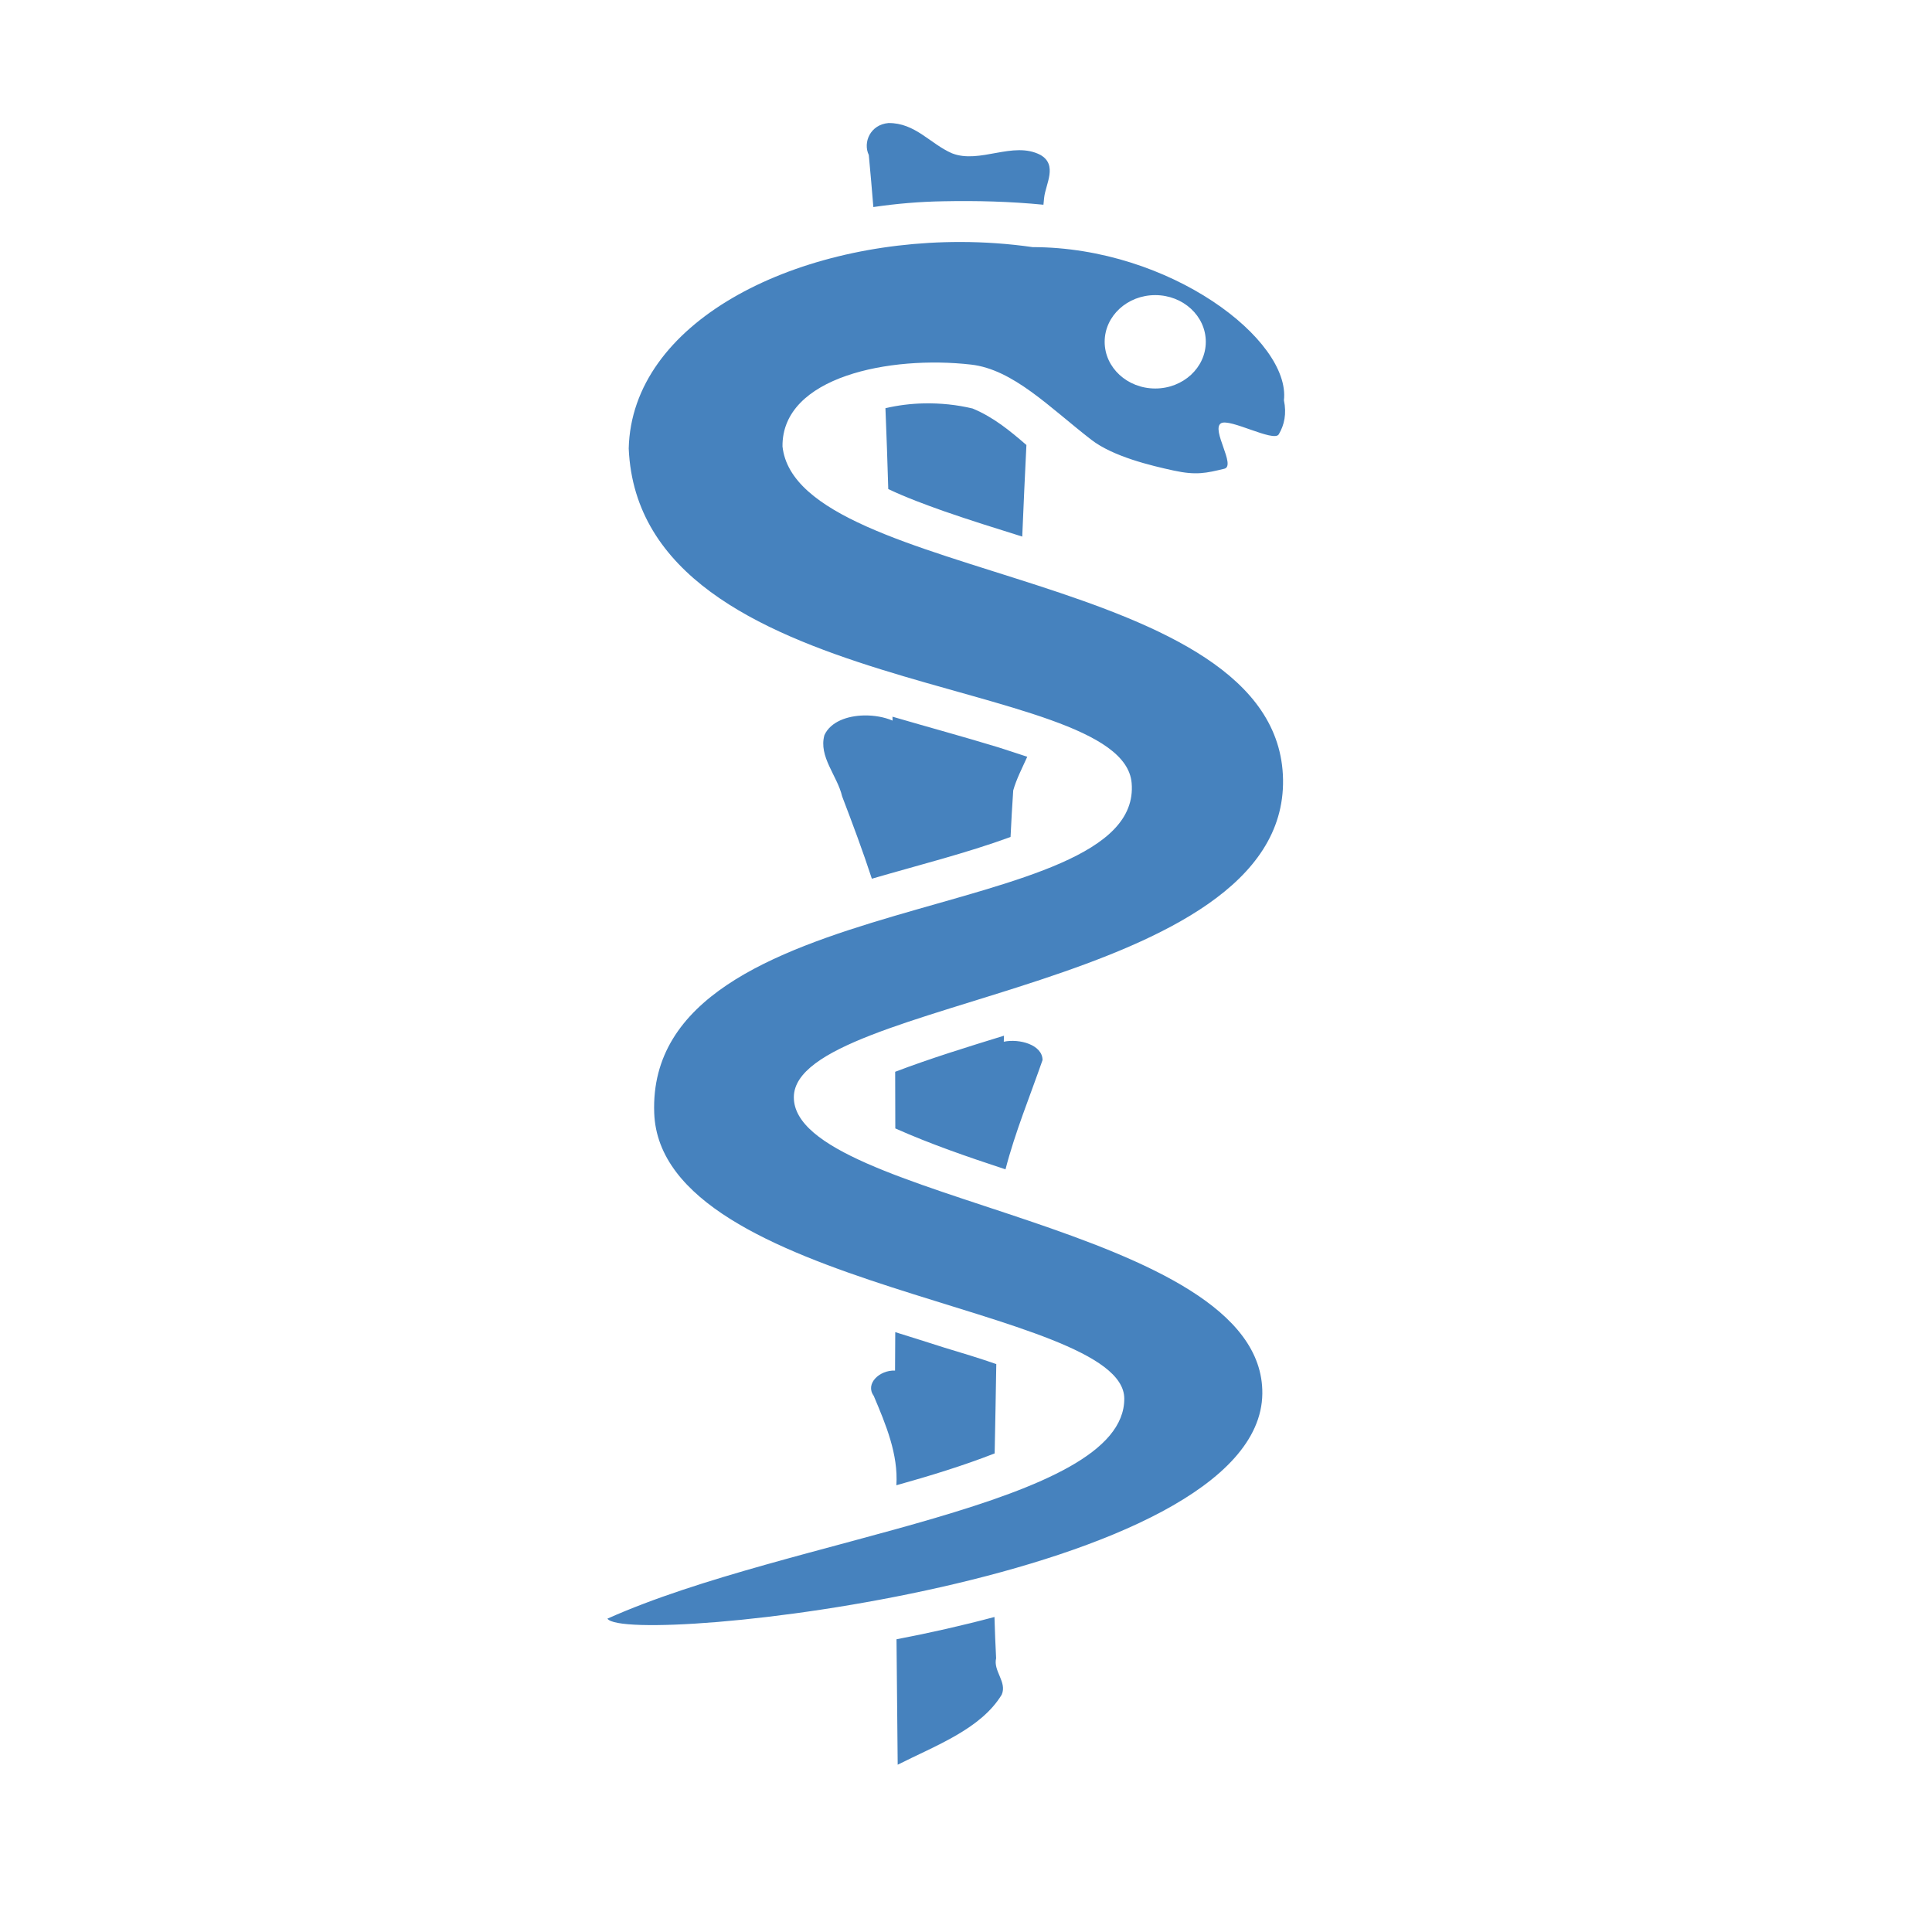
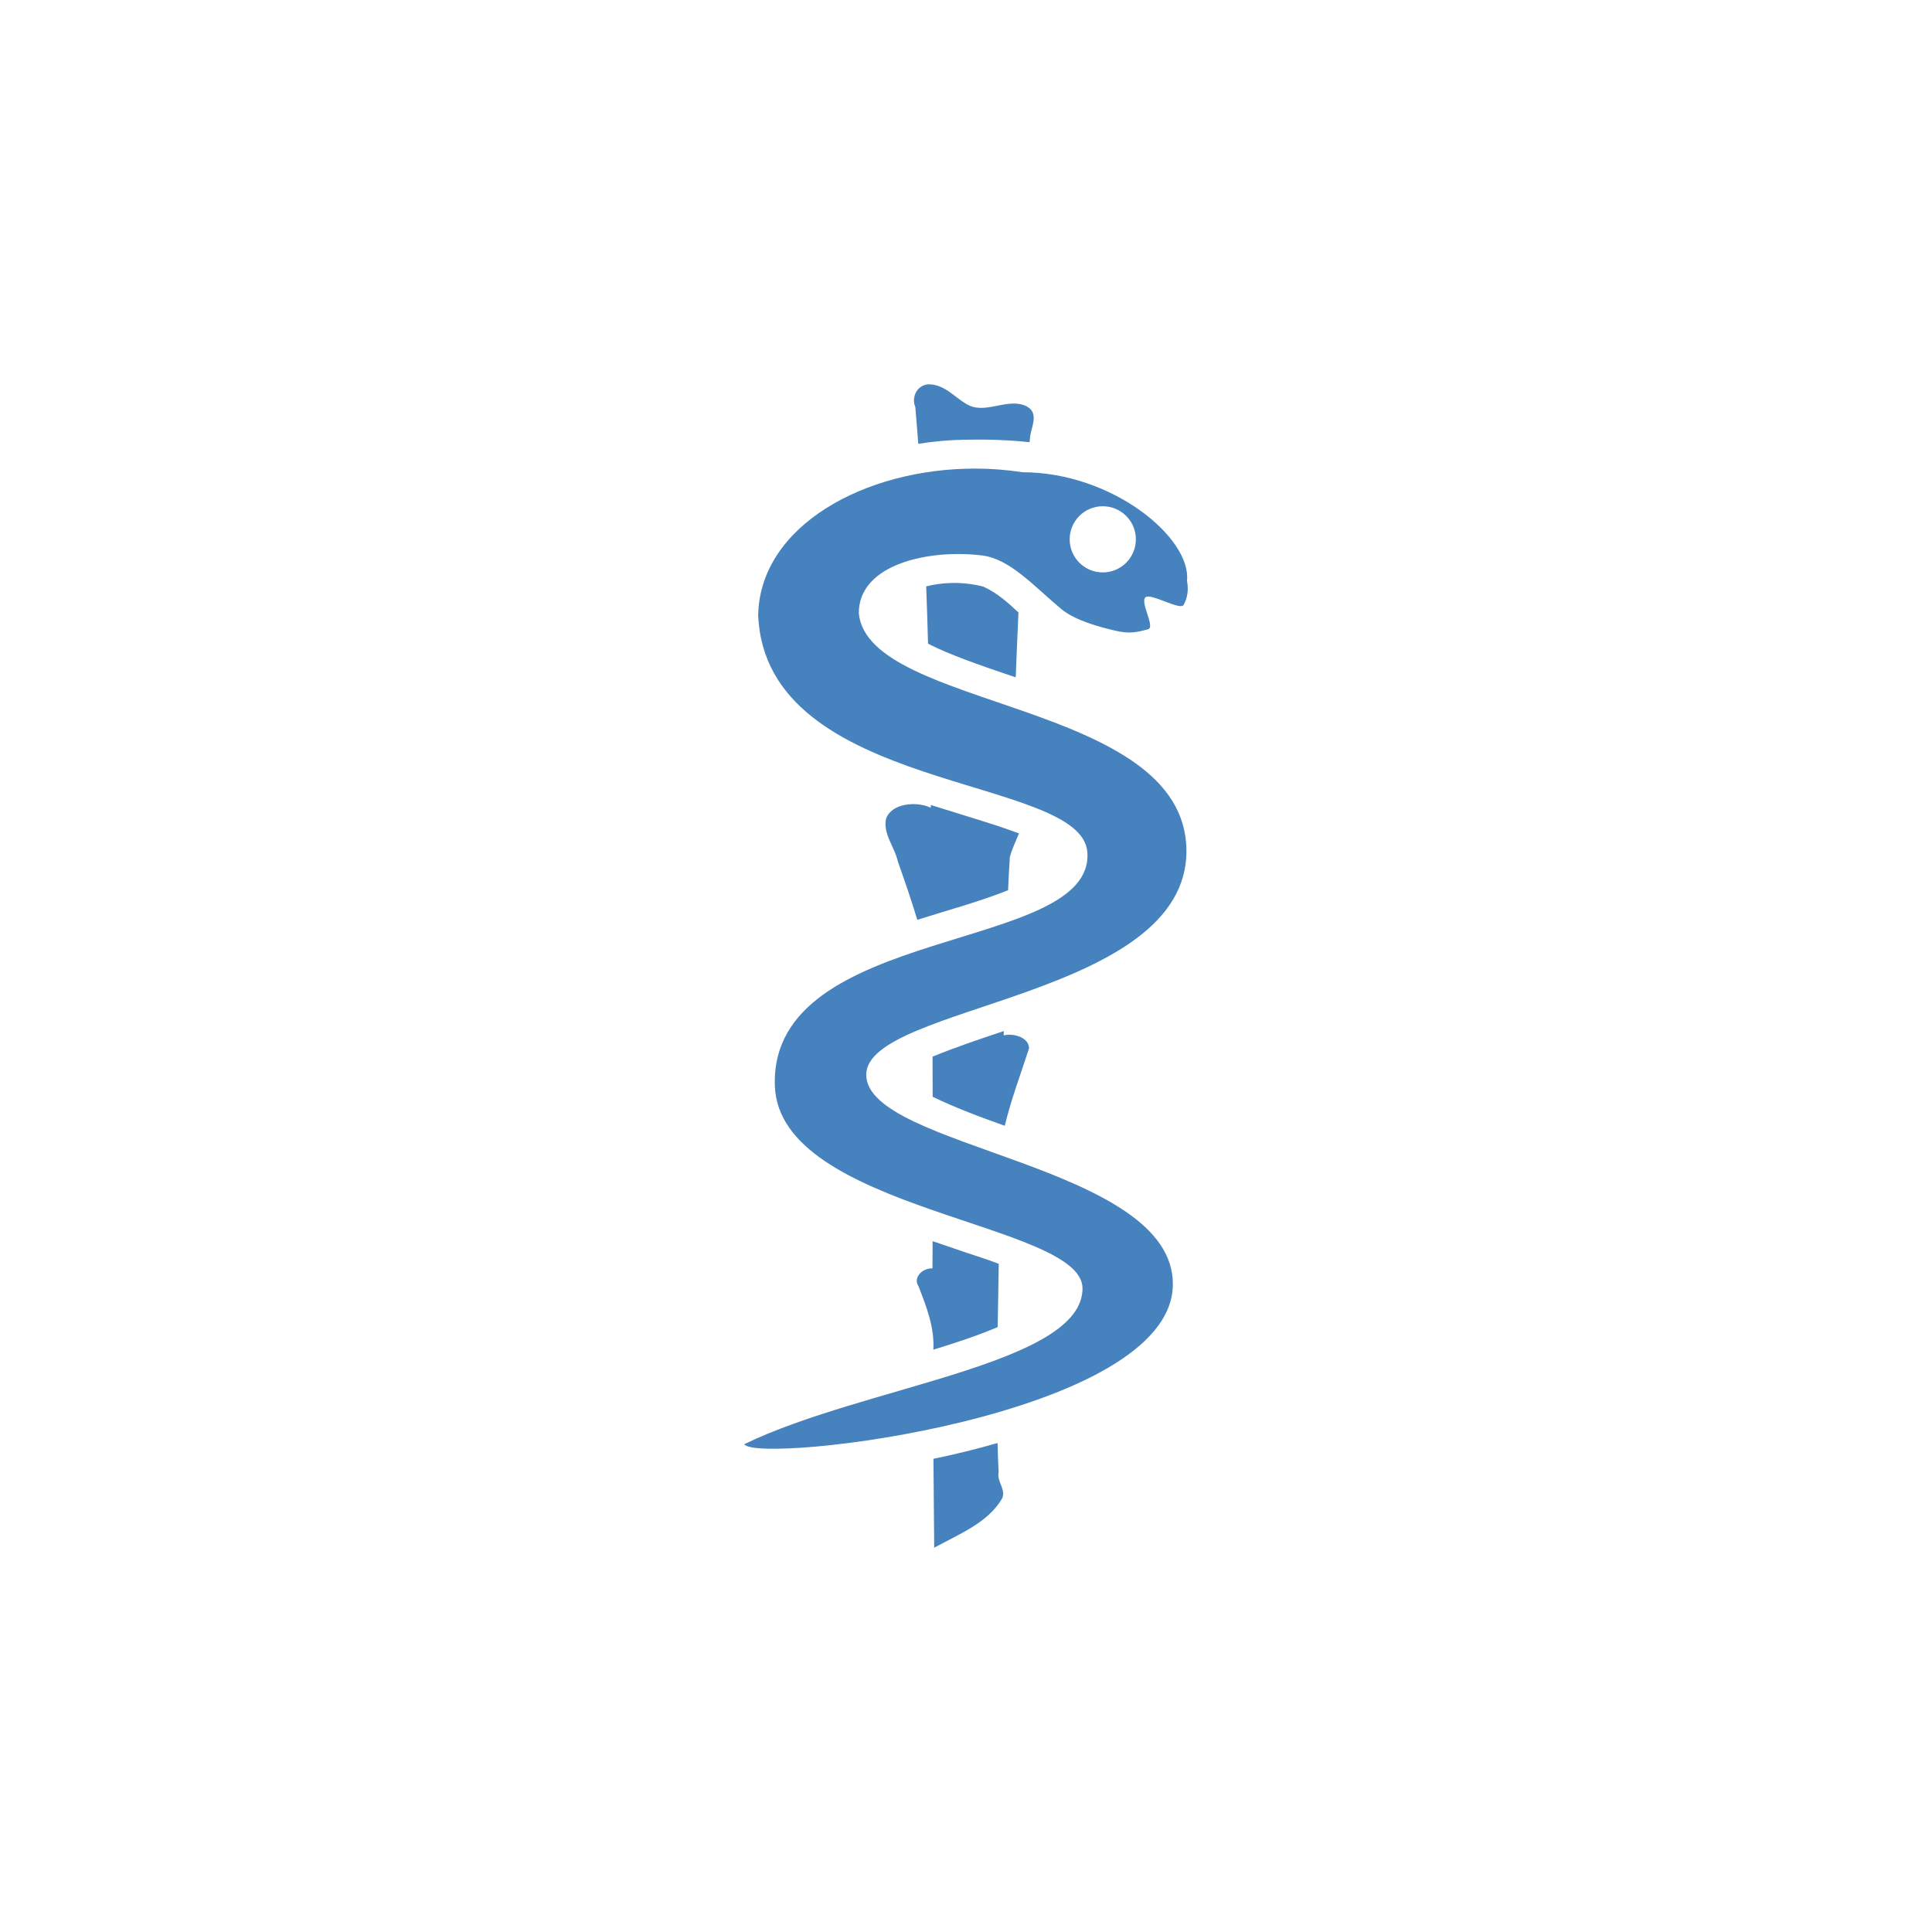
- <svg xmlns="http://www.w3.org/2000/svg" width="1000" height="1000" id="svg5468" version="1.1" viewBox="0 0 1000 1000">
-   <defs id="defs5470" />
-   <g id="layer1" transform="translate(0,968)">
-     <path style="fill:#4682be;fill-opacity:1" d="m 459.886,-904.315 c -9.461,0.818 -13.314,10.03 -10.199,16.553 0.845,8.97 1.627,17.947 2.358,26.932 12.012,-1.774 24.152,-2.795 36.237,-2.994 17.089,-0.349 34.547,0.092 51.798,1.796 0.107,-1.22 0.221,-2.433 0.369,-3.654 0.746,-7.022 7.177,-16.919 -1.944,-22.144 -14.2,-7.356 -31.278,4.842 -45.747,-0.824 -11.192,-4.829 -19.019,-15.8 -32.864,-15.663 z m 37.19,61.562 c -87.227,-0.061 -170.111,41.721 -171.65,106.905 5.59,130.672 255.511,116.407 260.312,173.135 6.295,74.397 -251.382,52.15 -247.12,170.753 3.225,91.365 243.138,99.892 243.308,147.873 0.186,55.619 -172.587,71.336 -267.526,113.901 10.063,14.989 337.938,-19.841 338.979,-116.471 0.951,-88.089 -242.951,-99.516 -242.489,-153.529 0.442,-51.403 254.965,-55.424 253.208,-164.336 -1.76,-108.91 -251.426,-101.753 -259.08,-172.418 -0.332,-36.145 55.766,-47.153 97.623,-42.348 21.749,2.498 40.543,22.108 62.182,38.875 11.311,8.764 31.008,13.446 42.706,15.98 11.694,2.535 16.827,1.302 26.166,-0.944 6.233,-1.496 -6.911,-20.185 -1.749,-23.512 4.413,-2.838 27.381,9.959 29.931,5.712 2.918,-4.863 4.125,-10.739 2.683,-17.653 3.531,-31.104 -58.64,-79.188 -130.077,-79.259 -12.413,-1.771 -24.949,-2.654 -37.407,-2.666 z m 100.873,27.506 c 14.454,0 26.17,10.817 26.17,24.166 0,13.353 -11.716,24.169 -26.17,24.169 -14.458,0 -26.178,-10.816 -26.178,-24.169 0,-13.349 11.724,-24.166 26.178,-24.166 z m -119.619,56.037 c -6.783,0.123 -13.528,0.975 -20.03,2.495 0.576,13.96 1.048,27.902 1.464,41.849 9.2,4.38 19.078,7.996 28.639,11.4 13.325,4.638 27.001,8.923 40.709,13.199 0.661,-15.806 1.365,-31.603 2.156,-47.404 -8.377,-7.228 -16.871,-14.313 -27.828,-18.877 -8.04,-1.934 -16.591,-2.835 -25.111,-2.66 z m -31.123,161.525 c -8.734,0.184 -17.291,3.271 -20.476,10.145 -3.158,11.166 6.697,21.1 9.148,31.712 5.402,14.122 10.716,28.33 15.395,42.651 24.045,-7.024 48.558,-13.114 71.784,-21.603 0.396,-8.043 0.823,-16.076 1.384,-24.105 1.653,-5.876 4.66,-11.615 7.265,-17.418 -4.989,-1.695 -10.036,-3.249 -14.871,-4.853 -17.993,-5.494 -36.517,-10.513 -54.883,-15.888 0,0.674 0.036,1.345 0.036,2.023 -4.244,-1.824 -9.55,-2.767 -14.79,-2.666 z m 72.478,165.754 c -18.99,5.855 -37.961,11.696 -56.348,18.686 0,9.774 0.036,19.538 0.072,29.312 18.303,8.155 37.588,14.797 57.038,21.181 4.942,-19.157 12.664,-37.812 19.177,-56.58 -0.072,-7.909 -11.974,-11.187 -20.07,-9.477 0.036,-1.039 0.072,-2.081 0.107,-3.122 z m -56.304,153.448 c 0,6.629 -0.072,13.254 -0.107,19.883 -8.051,-0.306 -15.59,6.806 -11.048,13.066 6.365,14.999 12.746,30.325 11.738,46.305 17.291,-4.846 34.399,-10.057 50.864,-16.485 0.296,-15.421 0.631,-30.825 0.849,-46.243 -8.841,-3.077 -17.915,-5.813 -26.889,-8.513 -8.385,-2.7 -16.871,-5.354 -25.392,-8.013 z m 51.352,147.433 c -16.668,4.447 -33.599,8.281 -50.702,11.536 0.186,21.644 0.373,43.284 0.613,64.926 19.683,-9.942 43.111,-18.485 53.868,-36.299 2.798,-6.543 -4.513,-12.184 -2.926,-18.816 -0.369,-7.115 -0.649,-14.228 -0.852,-21.347 z" id="path3964" />
+ <svg xmlns="http://www.w3.org/2000/svg" width="352.78mm" height="352.78mm" viewBox="0 0 1250.008 1250.008" id="svg4123" version="1.1">
+   <defs id="defs4125" />
+   <g id="layer1" transform="translate(0,197.6457)">
+     <path style="fill:#4682be;fill-opacity:1" d="m 600.544,50.996 c -7.74,0.724 -10.892,8.885 -8.344,14.663 0.692,7.946 1.331,15.898 1.929,23.858 9.827,-1.573 19.759,-2.475 29.646,-2.653 13.981,-0.311 28.263,0.09 42.377,1.591 0.091,-1.081 0.181,-2.156 0.302,-3.237 0.61,-6.221 5.872,-14.988 -1.591,-19.616 -11.617,-6.516 -25.589,4.289 -37.426,-0.731 -9.156,-4.278 -15.559,-13.996 -26.886,-13.875 z m 30.425,54.534 c -71.362,-0.06 -139.17,36.958 -140.429,94.701 4.573,115.755 209.037,103.118 212.965,153.371 5.15,65.904 -205.659,46.197 -202.172,151.261 2.639,80.935 198.915,88.489 199.054,130.992 0.151,49.27 -141.196,63.193 -218.867,100.899 8.233,13.278 276.472,-17.576 277.323,-103.175 0.778,-78.033 -198.762,-88.156 -198.384,-136.003 0.362,-45.535 208.591,-49.097 207.153,-145.576 -1.44,-96.477 -205.695,-90.137 -211.957,-152.735 -0.271,-32.019 45.623,-41.77 79.866,-37.514 17.794,2.214 33.169,19.584 50.872,34.437 9.253,7.763 25.368,11.911 34.939,14.156 9.567,2.246 13.767,1.154 21.407,-0.836 5.099,-1.325 -5.654,-17.881 -1.431,-20.828 3.61,-2.514 22.401,8.822 24.487,5.06 2.387,-4.308 3.374,-9.513 2.195,-15.638 2.889,-27.553 -47.974,-70.148 -106.418,-70.211 -10.155,-1.57 -20.411,-2.352 -30.603,-2.361 z m 82.526,24.366 c 11.825,0 21.41,9.582 21.41,21.407 0,11.829 -9.585,21.41 -21.41,21.41 -11.829,0 -21.417,-9.581 -21.417,-21.41 0,-11.825 9.591,-21.407 21.417,-21.407 z m -97.862,49.64 c -5.549,0.121 -11.068,0.863 -16.387,2.21 0.471,12.366 0.857,24.717 1.198,37.072 7.527,3.88 15.608,7.083 23.43,10.099 10.902,4.109 22.09,7.904 33.305,11.692 0.541,-14.002 1.117,-27.995 1.764,-41.993 -6.853,-6.403 -13.803,-12.679 -22.767,-16.722 -6.578,-1.714 -13.573,-2.512 -20.544,-2.358 z m -25.462,143.086 c -7.145,0.151 -14.146,2.898 -16.752,8.987 -2.584,9.891 5.479,18.691 7.484,28.092 4.419,12.51 8.767,25.096 12.595,37.782 19.671,-6.222 39.726,-11.617 58.727,-19.137 0.323,-7.125 0.673,-14.241 1.132,-21.353 1.352,-5.205 3.813,-10.289 5.944,-15.43 -4.081,-1.5 -8.211,-2.878 -12.166,-4.299 -14.72,-4.867 -29.875,-9.313 -44.901,-14.074 0,0.597 0.032,1.192 0.032,1.793 -3.472,-1.615 -7.813,-2.452 -12.1,-2.361 z m 59.296,146.832 c -15.536,5.187 -31.056,10.361 -46.099,16.553 0,8.658 0.032,17.308 0.064,25.966 14.974,7.224 30.751,13.108 46.664,18.763 4.043,-16.97 10.361,-33.496 15.689,-50.121 -0.064,-7.006 -9.796,-9.91 -16.42,-8.395 0.032,-0.921 0.056,-1.842 0.091,-2.766 z m -46.063,135.931 c 0,5.872 -0.064,11.741 -0.091,17.613 -6.587,-0.272 -12.755,6.029 -9.038,11.574 5.207,13.287 10.428,26.863 9.603,41.019 14.146,-4.293 28.142,-8.909 41.613,-14.603 0.241,-13.661 0.516,-27.306 0.694,-40.964 -7.233,-2.726 -14.657,-5.15 -21.998,-7.541 -6.86,-2.391 -13.803,-4.743 -20.774,-7.098 z m 42.012,130.603 c -13.637,3.939 -27.488,7.336 -41.48,10.219 0.151,19.173 0.305,38.343 0.502,57.514 16.103,-8.807 35.27,-16.375 44.07,-32.155 2.289,-5.796 -3.692,-10.793 -2.394,-16.668 -0.302,-6.303 -0.531,-12.604 -0.697,-18.91 z" id="path3964" />
  </g>
</svg>
